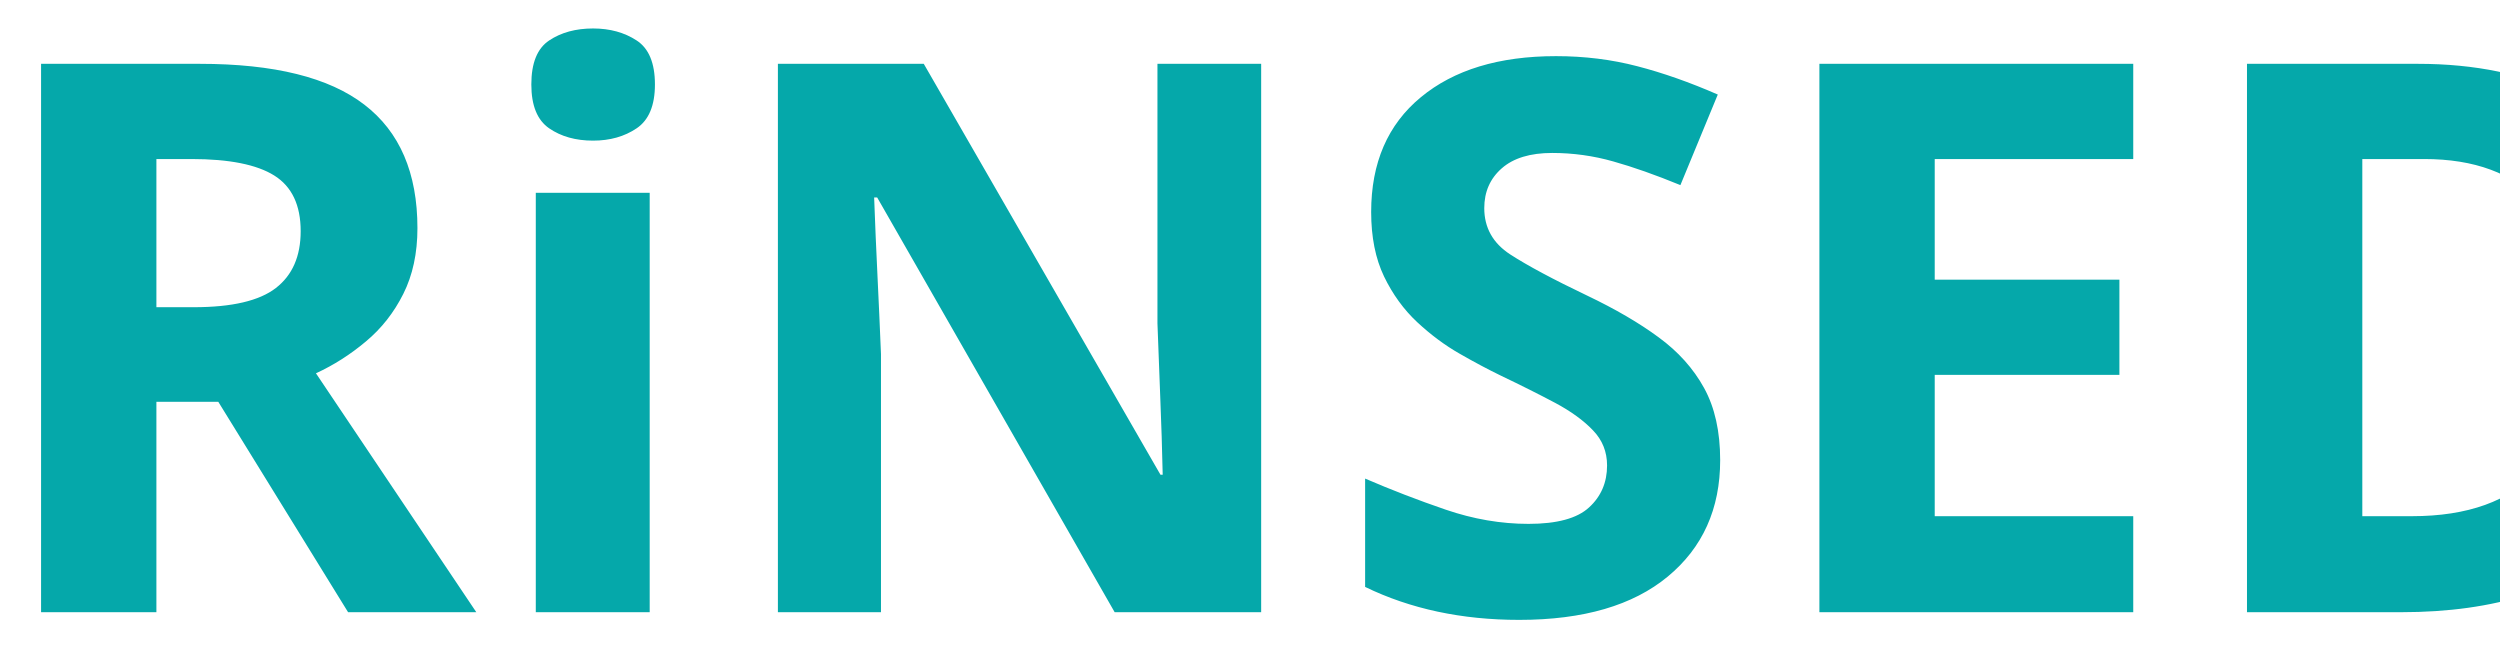
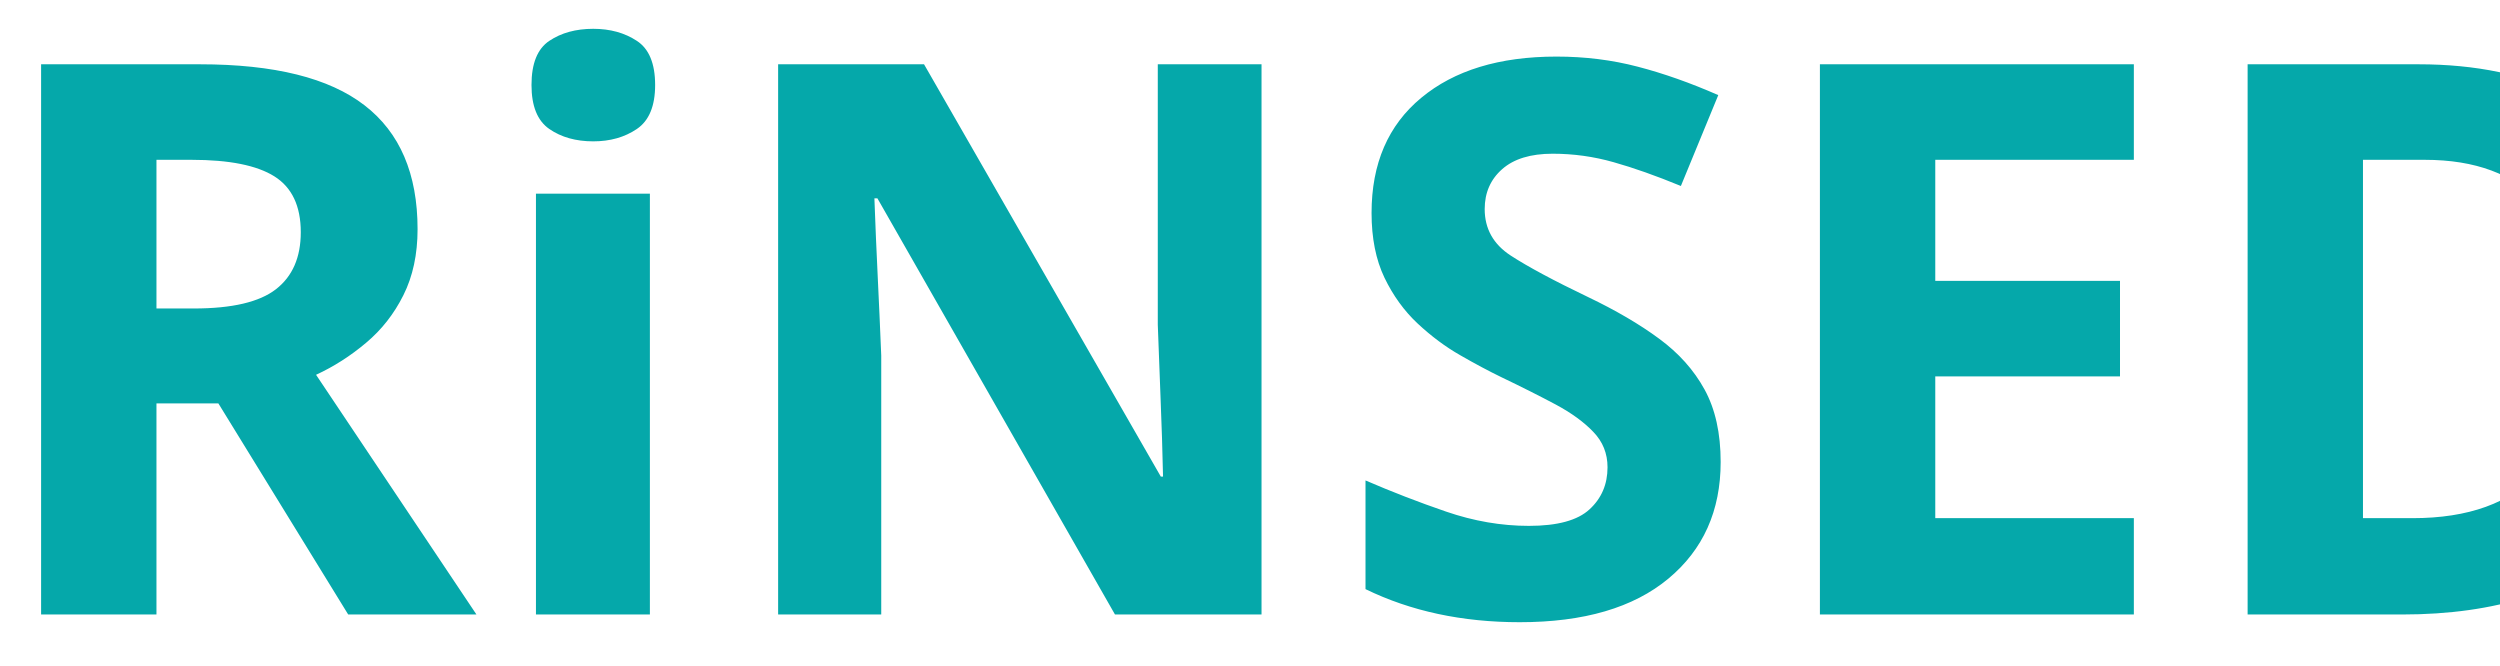
- <svg xmlns="http://www.w3.org/2000/svg" width="83" height="22" viewBox="0 0 83 22">
+ <svg xmlns="http://www.w3.org/2000/svg" width="109" height="29" viewBox="0 0 109 29">
  <defs>
    <style>
      .cls-1 {
        font-size: 75px;
        fill: #05a8aa;
        font-family: "Century Gothic Pro";
        font-weight: 700;
      }
    </style>
  </defs>
-   <text id="RiNSED" class="cls-1" transform="translate(-0.918 20.325) scale(0.338 0.34)">RiNSED</text>
+   <text id="RiNSED" class="cls-1" transform="translate(-1.205 26.792) scale(0.444 0.448)">RiNSED</text>
</svg>
